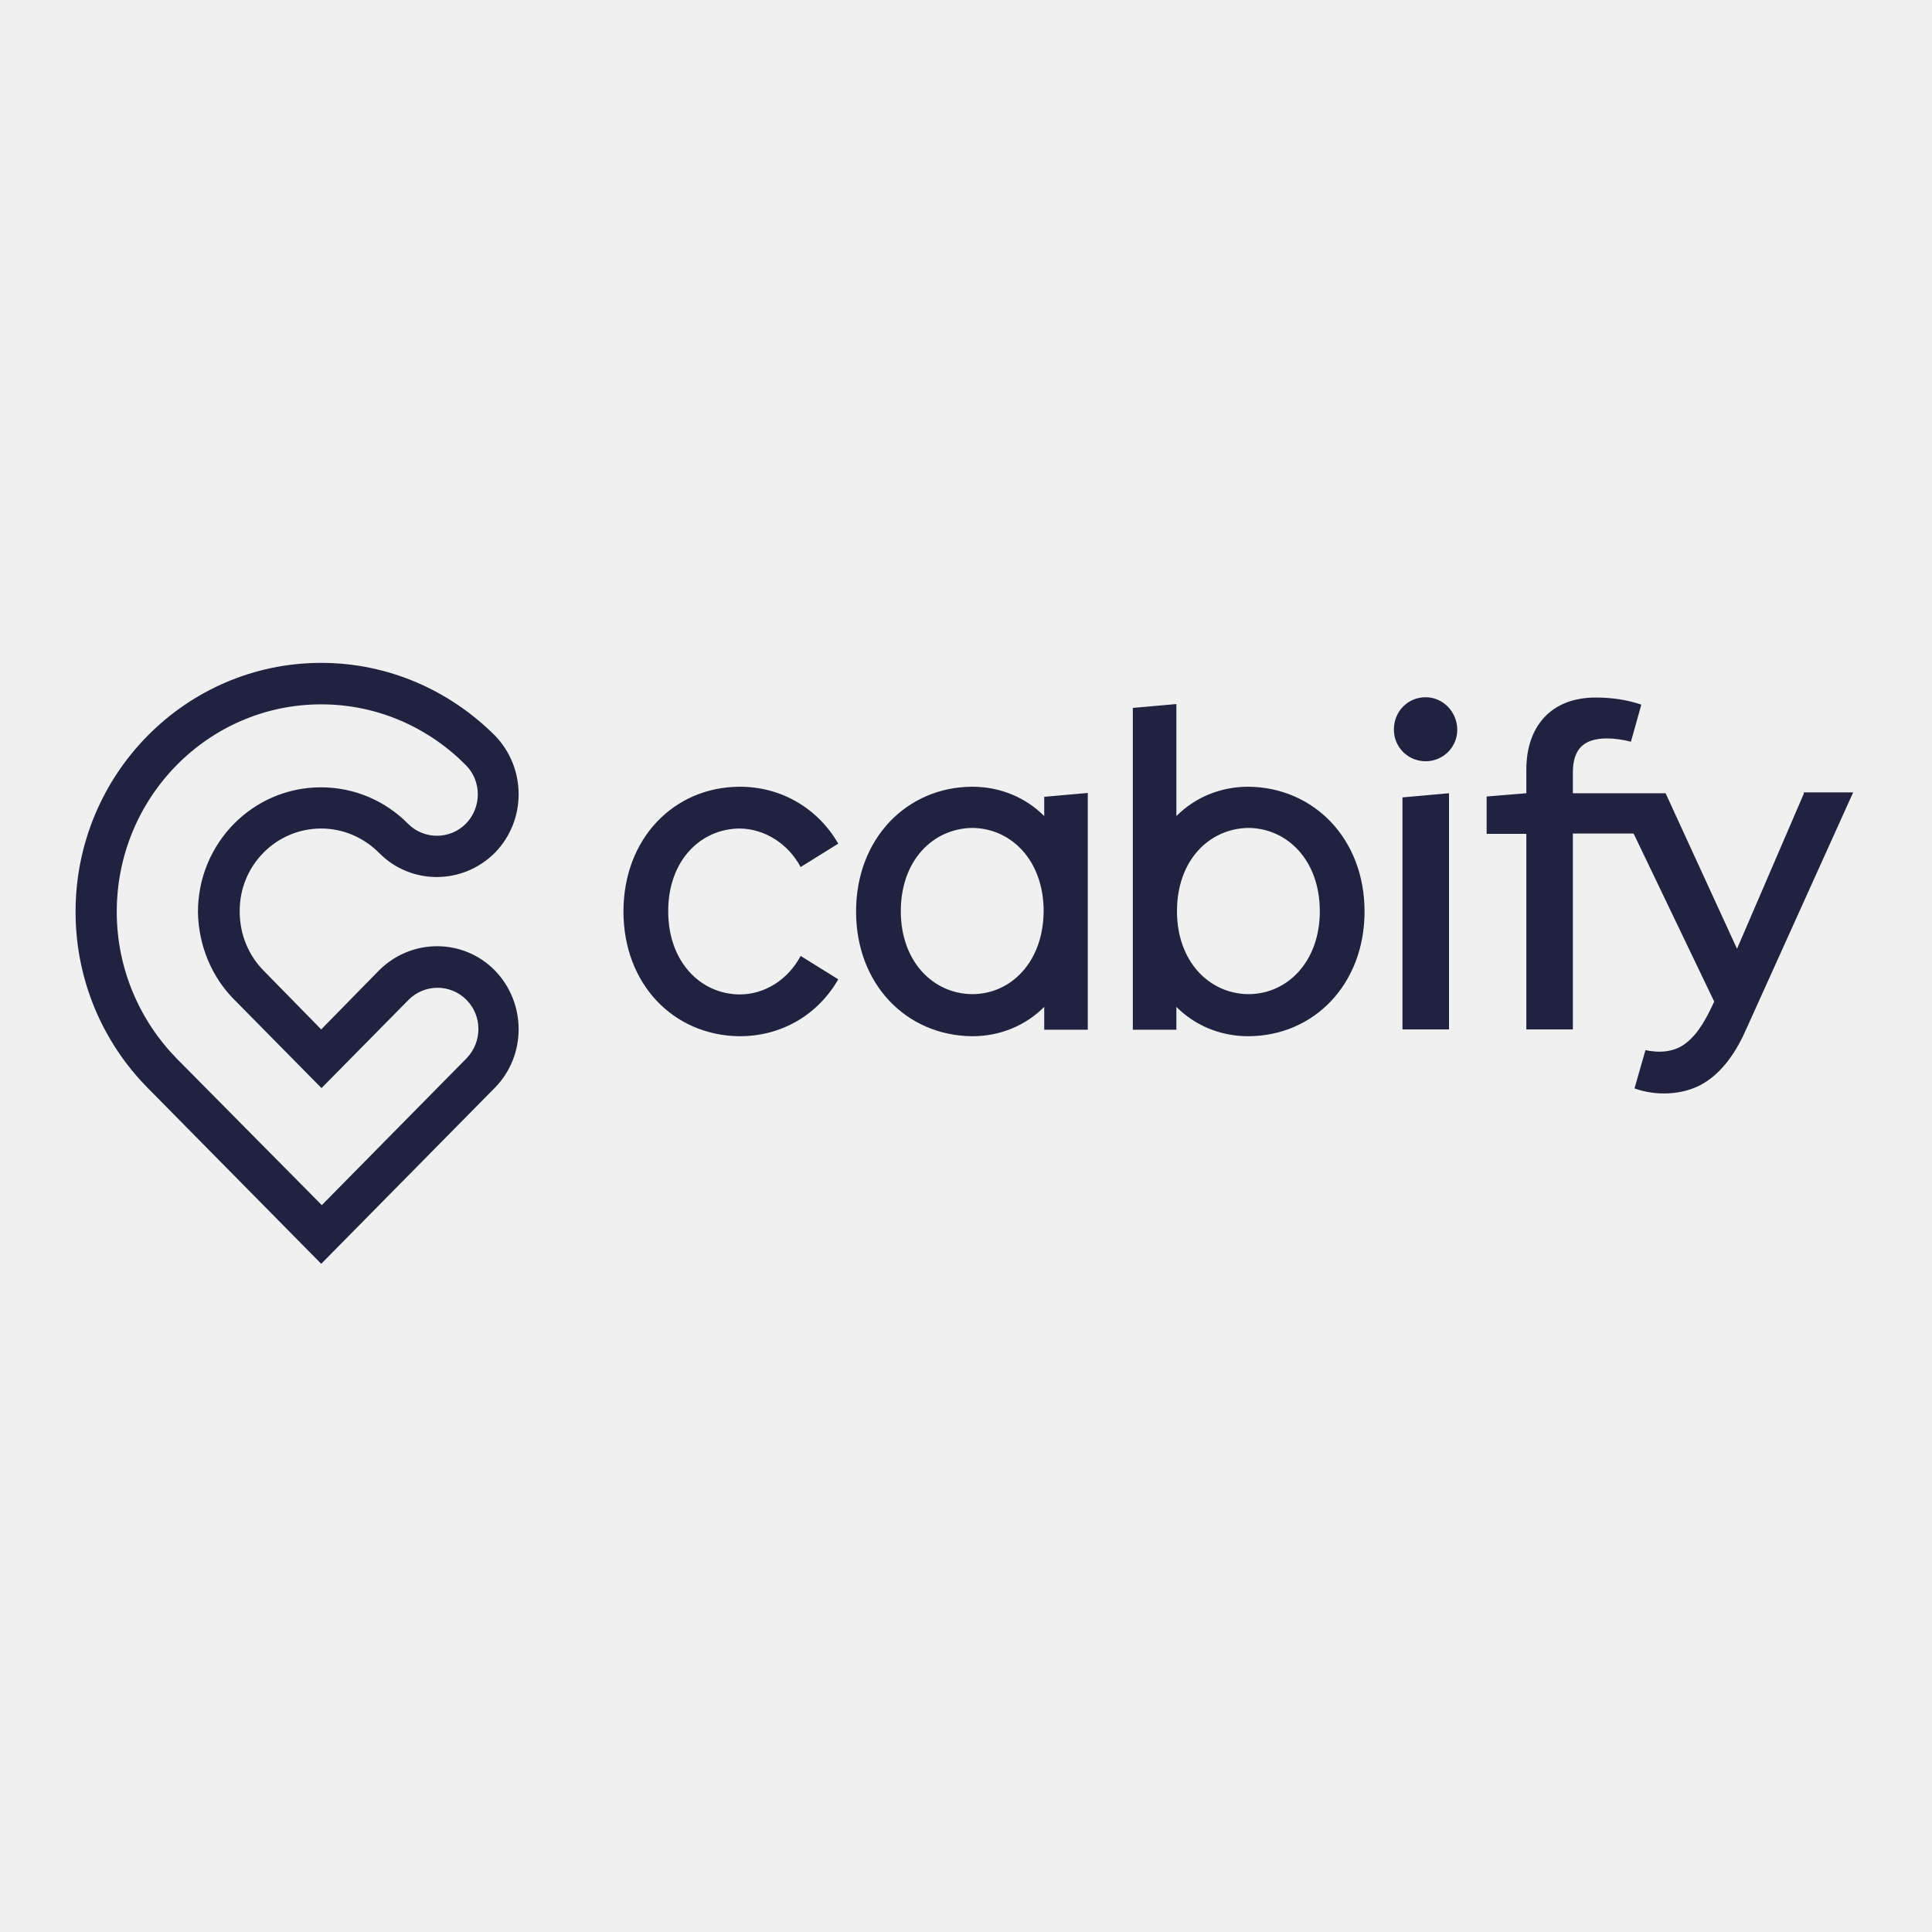
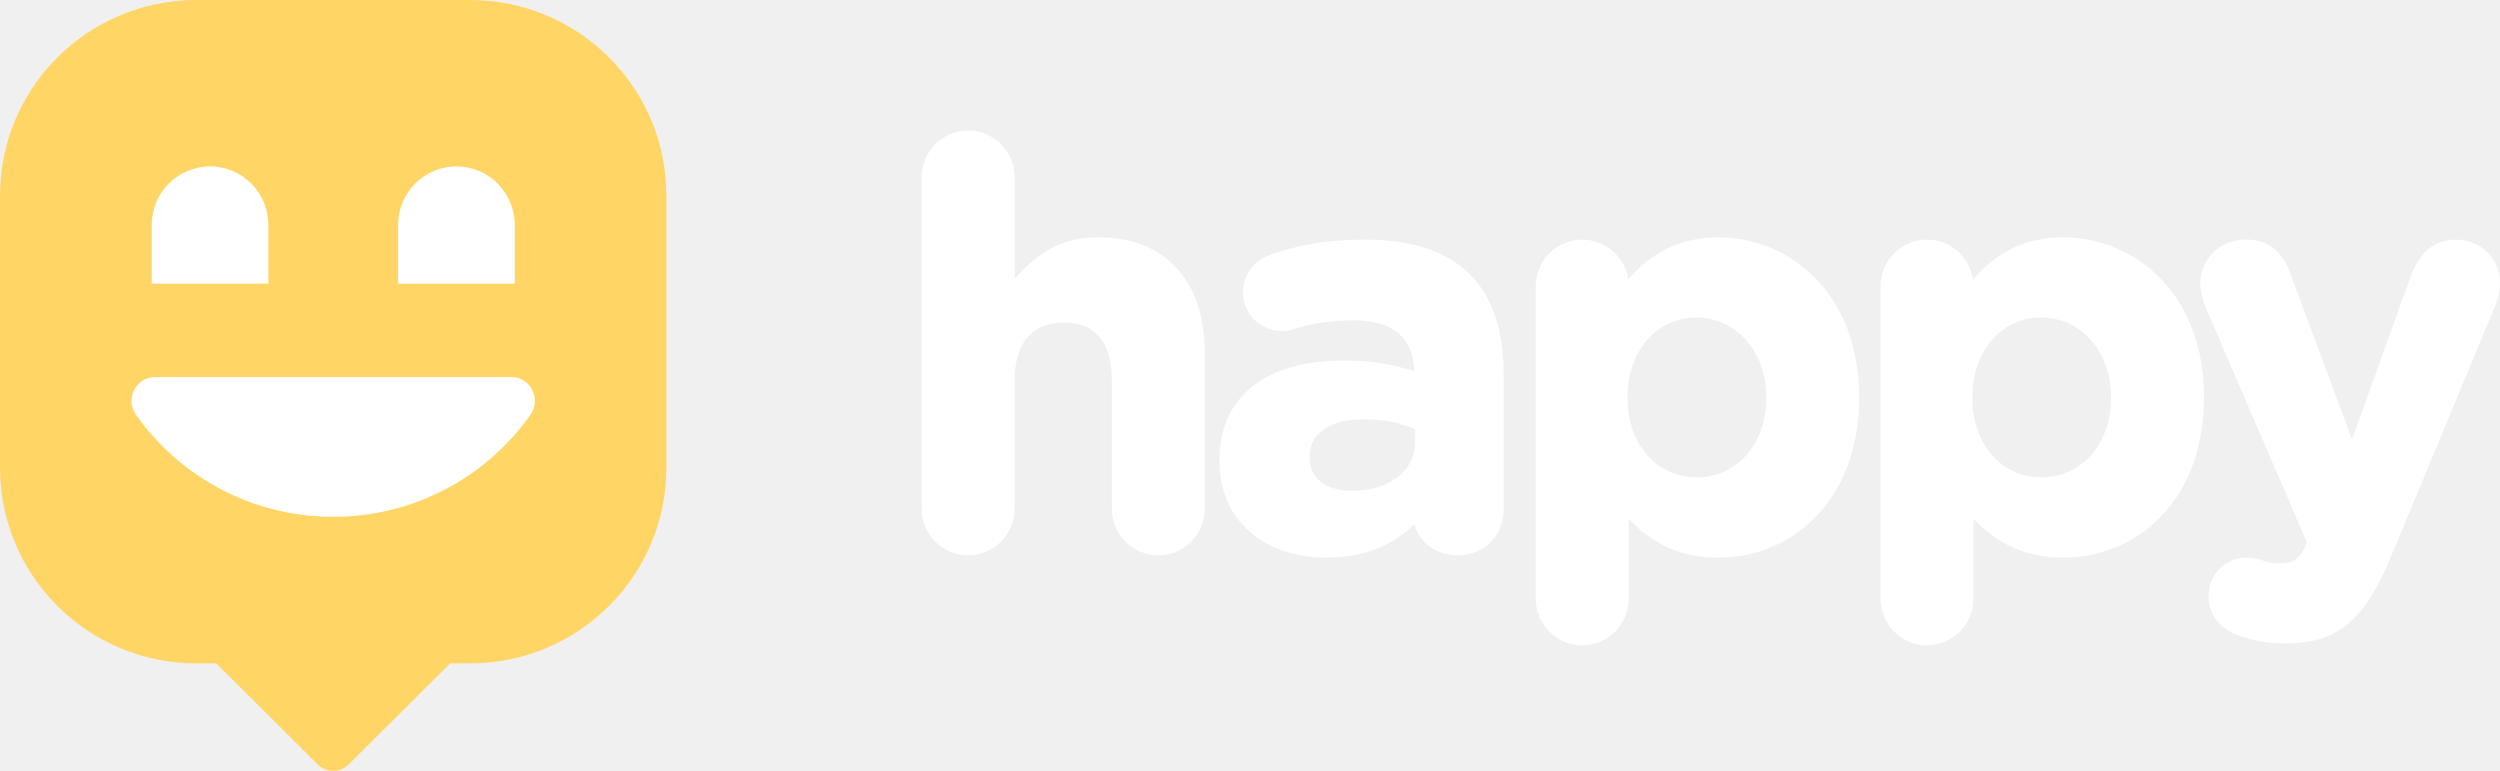
- <svg xmlns="http://www.w3.org/2000/svg" version="1.1" id="layer" x="0px" y="0px" viewBox="0 0 652 652" style="enable-background:new 0 0 652 652;" xml:space="preserve">
-   <style type="text/css">
- 	.st0{fill:#212240;}
- </style>
-   <path class="st0" d="M473.3,347.4H489v-79.7l-15.7,1.4V347.4z M481.1,235.3c-5.9,0-10.7,4.7-10.7,10.9c0,6,4.8,10.7,10.7,10.7  s10.7-4.7,10.7-10.7C491.7,240.2,487,235.3,481.1,235.3z M608.8,267.7l-22.6,52.5l-24.1-52.5h-31.3v-6.9c0-8.2,3.8-11.6,11.6-11.6  c2.4,0,5.2,0.4,8,1.1l3.5-12.5c-4.7-1.6-9.7-2.4-15.4-2.4c-15.2,0-23.4,9.9-23.4,24.3v8l-13.4,1.1v12.6h13.4v66h15.7v-66.1h20.5  l27.2,56.7c-2.3,5-5.1,10.6-9.5,14c-3.9,3.1-8.9,3.4-13.7,2.4l-3.7,12.9c7.1,2.6,16,2.3,22.6-1.3c7.2-4,12-11.5,15.2-18.9l36-79.7  h-16.7V267.7z M421.3,335.5c-13.1-0.1-24.1-10.9-24.1-28c0-17.2,10.9-27.9,24.1-28.1c13.1,0.1,24.1,10.9,24.1,28.1  C445.4,324.6,434.4,335.5,421.3,335.5z M421.3,265.5c-9.6,0-18.1,3.7-24.3,9.9v-37.8l-14.7,1.3v108.6H397v-7.7  c6.2,6.2,14.7,9.9,24.3,9.9c22.2-0.1,39.2-17.6,39.2-42.1S443.4,265.7,421.3,265.5z M249.6,279.6c8.6,0.1,16.4,5.2,20.6,13l12.7-7.9  c-6.8-11.7-18.9-19.2-33.3-19.2c-22.3,0.1-39.2,17.6-39.2,42.1s16.9,41.9,39.2,42.1c14.4,0,26.5-7.4,33.3-19.2l-12.7-7.9  c-4.2,7.9-12,13-20.6,13c-13.1-0.1-24.1-10.9-24.1-28.1S236.5,279.7,249.6,279.6z M328.1,335.5c-13.1-0.1-24.1-10.9-24.1-28  c0-17.2,10.9-27.9,24.1-28.1c13.1,0.1,24.1,10.9,24.1,28.1C352.1,324.6,341.2,335.5,328.1,335.5z M352.4,275.4  c-6.2-6.2-14.7-9.9-24.3-9.9c-22.2,0.1-39.2,17.6-39.2,42.1s16.9,41.9,39.2,42.1c9.6,0,18.1-3.7,24.3-9.9v7.7h14.7v-79.9l-14.7,1.3  V275.4z M79.1,337.4l29.4,29.8l29.4-29.8c5.4-5.4,14.1-5.4,19.5,0c5.4,5.4,5.4,14.3,0,19.8l-48.8,49.5l-49-49.5  c-12.4-12.7-20.2-30.2-20.2-49.5c0-38.6,30.9-70,69-70c19.1,0,36.3,7.9,48.8,20.5c5.4,5.4,5.4,14.3,0,19.8c-5.4,5.4-14.1,5.4-19.5,0  c-7.5-7.6-17.9-12.3-29.4-12.3c-22.9,0-41.5,18.8-41.5,42.1C67,319.2,71.5,329.8,79.1,337.4z M108.4,279.6c7.6,0,14.5,3.2,19.5,8.2  c10.7,10.9,28.2,10.9,39.1,0c10.7-10.9,10.7-28.6,0-39.6c-15-15-35.7-24.5-58.6-24.5c-45.7,0-82.9,37.6-82.9,84  c0,23.2,9.3,44.2,24.3,59.4l58.6,59.4l58.6-59.4c10.7-10.9,10.7-28.6,0-39.6c-10.7-10.9-28.2-10.9-39.1,0l-19.5,19.9l-19.5-19.9  c-4.9-5-8-12-8-19.8C80.7,292.2,93.1,279.6,108.4,279.6z" />
+ <svg xmlns="http://www.w3.org/2000/svg" width="240" height="74" viewBox="0 0 240 74" fill="none">
+   <path fill-rule="evenodd" clip-rule="evenodd" d="M105.488 22.786C103.168 22.786 100.414 23.278 97.406 26.766V17.005C97.406 14.539 95.405 12.533 92.944 12.533C90.484 12.533 88.483 14.539 88.483 17.005V48.837C88.483 51.303 90.484 53.309 92.944 53.309C95.405 53.309 97.406 51.303 97.406 48.837V36.483C97.406 32.931 99.089 30.97 102.154 30.97C105.156 30.97 106.737 32.873 106.737 36.483V48.837C106.737 51.303 108.738 53.309 111.199 53.309C113.659 53.309 115.66 51.303 115.66 48.837V33.889C115.654 26.939 111.855 22.786 105.488 22.786ZM131.111 23.004C127.478 23.004 124.597 23.476 121.773 24.537C120.307 25.086 119.326 26.504 119.326 28.063C119.326 30.146 120.977 31.775 123.086 31.775C123.52 31.775 123.883 31.711 124.38 31.545C126.095 31.008 127.905 30.753 129.925 30.753C134.718 30.753 135.738 33.404 135.751 35.646C134.087 35.103 131.99 34.605 129.065 34.605C121.442 34.605 117.069 38.099 117.069 44.2V44.308C117.069 49.821 121.2 53.527 127.344 53.527C130.805 53.527 133.578 52.472 135.789 50.313C136.165 51.891 137.676 53.316 139.996 53.316C142.437 53.316 144.349 51.425 144.349 49.01V35.831C144.349 31.685 143.266 28.491 141.118 26.345C138.9 24.128 135.534 23.004 131.111 23.004ZM129.817 47.119C127.287 47.119 125.719 45.918 125.719 43.983V43.874C125.719 41.568 127.644 40.252 131.003 40.252C132.723 40.252 134.438 40.59 135.859 41.204V42.424C135.859 45.184 133.374 47.119 129.817 47.119ZM156.306 26.843C158.613 24.116 161.456 22.787 164.974 22.787C171.686 22.787 178.474 28.044 178.474 38.099V38.208C178.474 42.839 177.053 46.762 174.369 49.56C171.915 52.121 168.582 53.527 164.974 53.527C161.501 53.527 158.741 52.339 156.351 49.809V57.475C156.351 59.941 154.349 61.946 151.889 61.946C149.429 61.946 147.427 59.941 147.427 57.475V27.476C147.427 25.01 149.429 23.004 151.889 23.004C154.139 23.004 156 24.678 156.306 26.843ZM169.557 38.099C169.557 33.762 166.683 30.485 162.871 30.485C159.034 30.485 156.242 33.685 156.242 38.099V38.208C156.242 42.622 159.028 45.823 162.871 45.823C166.746 45.823 169.557 42.622 169.557 38.208V38.099ZM198.08 22.787C194.561 22.787 191.719 24.116 189.411 26.843C189.105 24.678 187.244 23.004 184.994 23.004C182.534 23.004 180.533 25.01 180.533 27.476V57.475C180.533 59.941 182.534 61.946 184.994 61.946C187.455 61.946 189.456 59.941 189.456 57.475V49.809C191.846 52.339 194.606 53.527 198.08 53.527C201.687 53.527 205.021 52.121 207.475 49.56C210.158 46.762 211.579 42.839 211.579 38.208V38.099C211.579 28.044 204.791 22.787 198.08 22.787ZM195.976 30.485C199.788 30.485 202.662 33.762 202.662 38.099V38.208C202.662 42.622 199.852 45.823 195.976 45.823C192.133 45.823 189.348 42.622 189.348 38.208V38.099C189.348 33.685 192.139 30.485 195.976 30.485ZM231.485 26.377C232.313 24.166 233.792 23.004 235.761 23.004C238.139 23.004 240.006 24.824 240 27.137C240 27.808 239.783 28.779 239.592 29.226L229.528 53.45C226.998 59.589 224.359 61.767 219.445 61.767C217.711 61.767 216.379 61.537 214.849 60.988C213.797 60.605 212.026 59.608 212.026 57.245C212.026 54.919 213.855 53.533 215.62 53.533C216.321 53.533 216.742 53.654 217.08 53.769C217.775 53.987 218.157 54.076 218.686 54.076C220.025 54.076 220.586 53.859 221.261 52.562L221.465 52.077L211.675 29.341C211.452 28.779 211.216 27.91 211.216 27.303C211.216 24.85 213.109 22.997 215.62 22.997C217.692 22.997 219.094 24.083 219.897 26.319L225.793 42.207L231.485 26.377Z" fill="white" />
+   <path d="M63.974 18.779V44.908C63.974 55.278 55.534 63.686 45.124 63.686H43.217L33.48 73.379C33.099 73.759 32.572 74 31.987 74C31.447 74 30.957 73.804 30.582 73.475L30.417 73.31L30.411 73.304L20.757 63.686H18.844C8.44 63.686 0 55.278 0 44.908V18.779C0 8.408 8.44 0 18.85 0H45.124C55.534 0 63.974 8.408 63.974 18.779Z" fill="#FFD666" />
+   <path d="M14.895 36.197C13.039 36.197 11.981 38.304 13.058 39.825C17.245 45.75 24.168 49.613 31.99 49.613C39.812 49.613 46.729 45.744 50.916 39.825C51.992 38.304 50.934 36.197 49.079 36.197H14.895Z" fill="white" />
+   <path d="M25.764 27.23H14.566V21.604C14.566 18.498 17.074 15.977 20.165 15.977C23.256 15.977 25.764 18.498 25.764 21.604V27.23Z" fill="white" />
+   <path d="M49.415 27.23H38.217V21.604C38.217 18.498 40.725 15.977 43.816 15.977C46.907 15.977 49.415 18.498 49.415 21.604V27.23Z" fill="white" />
</svg>
